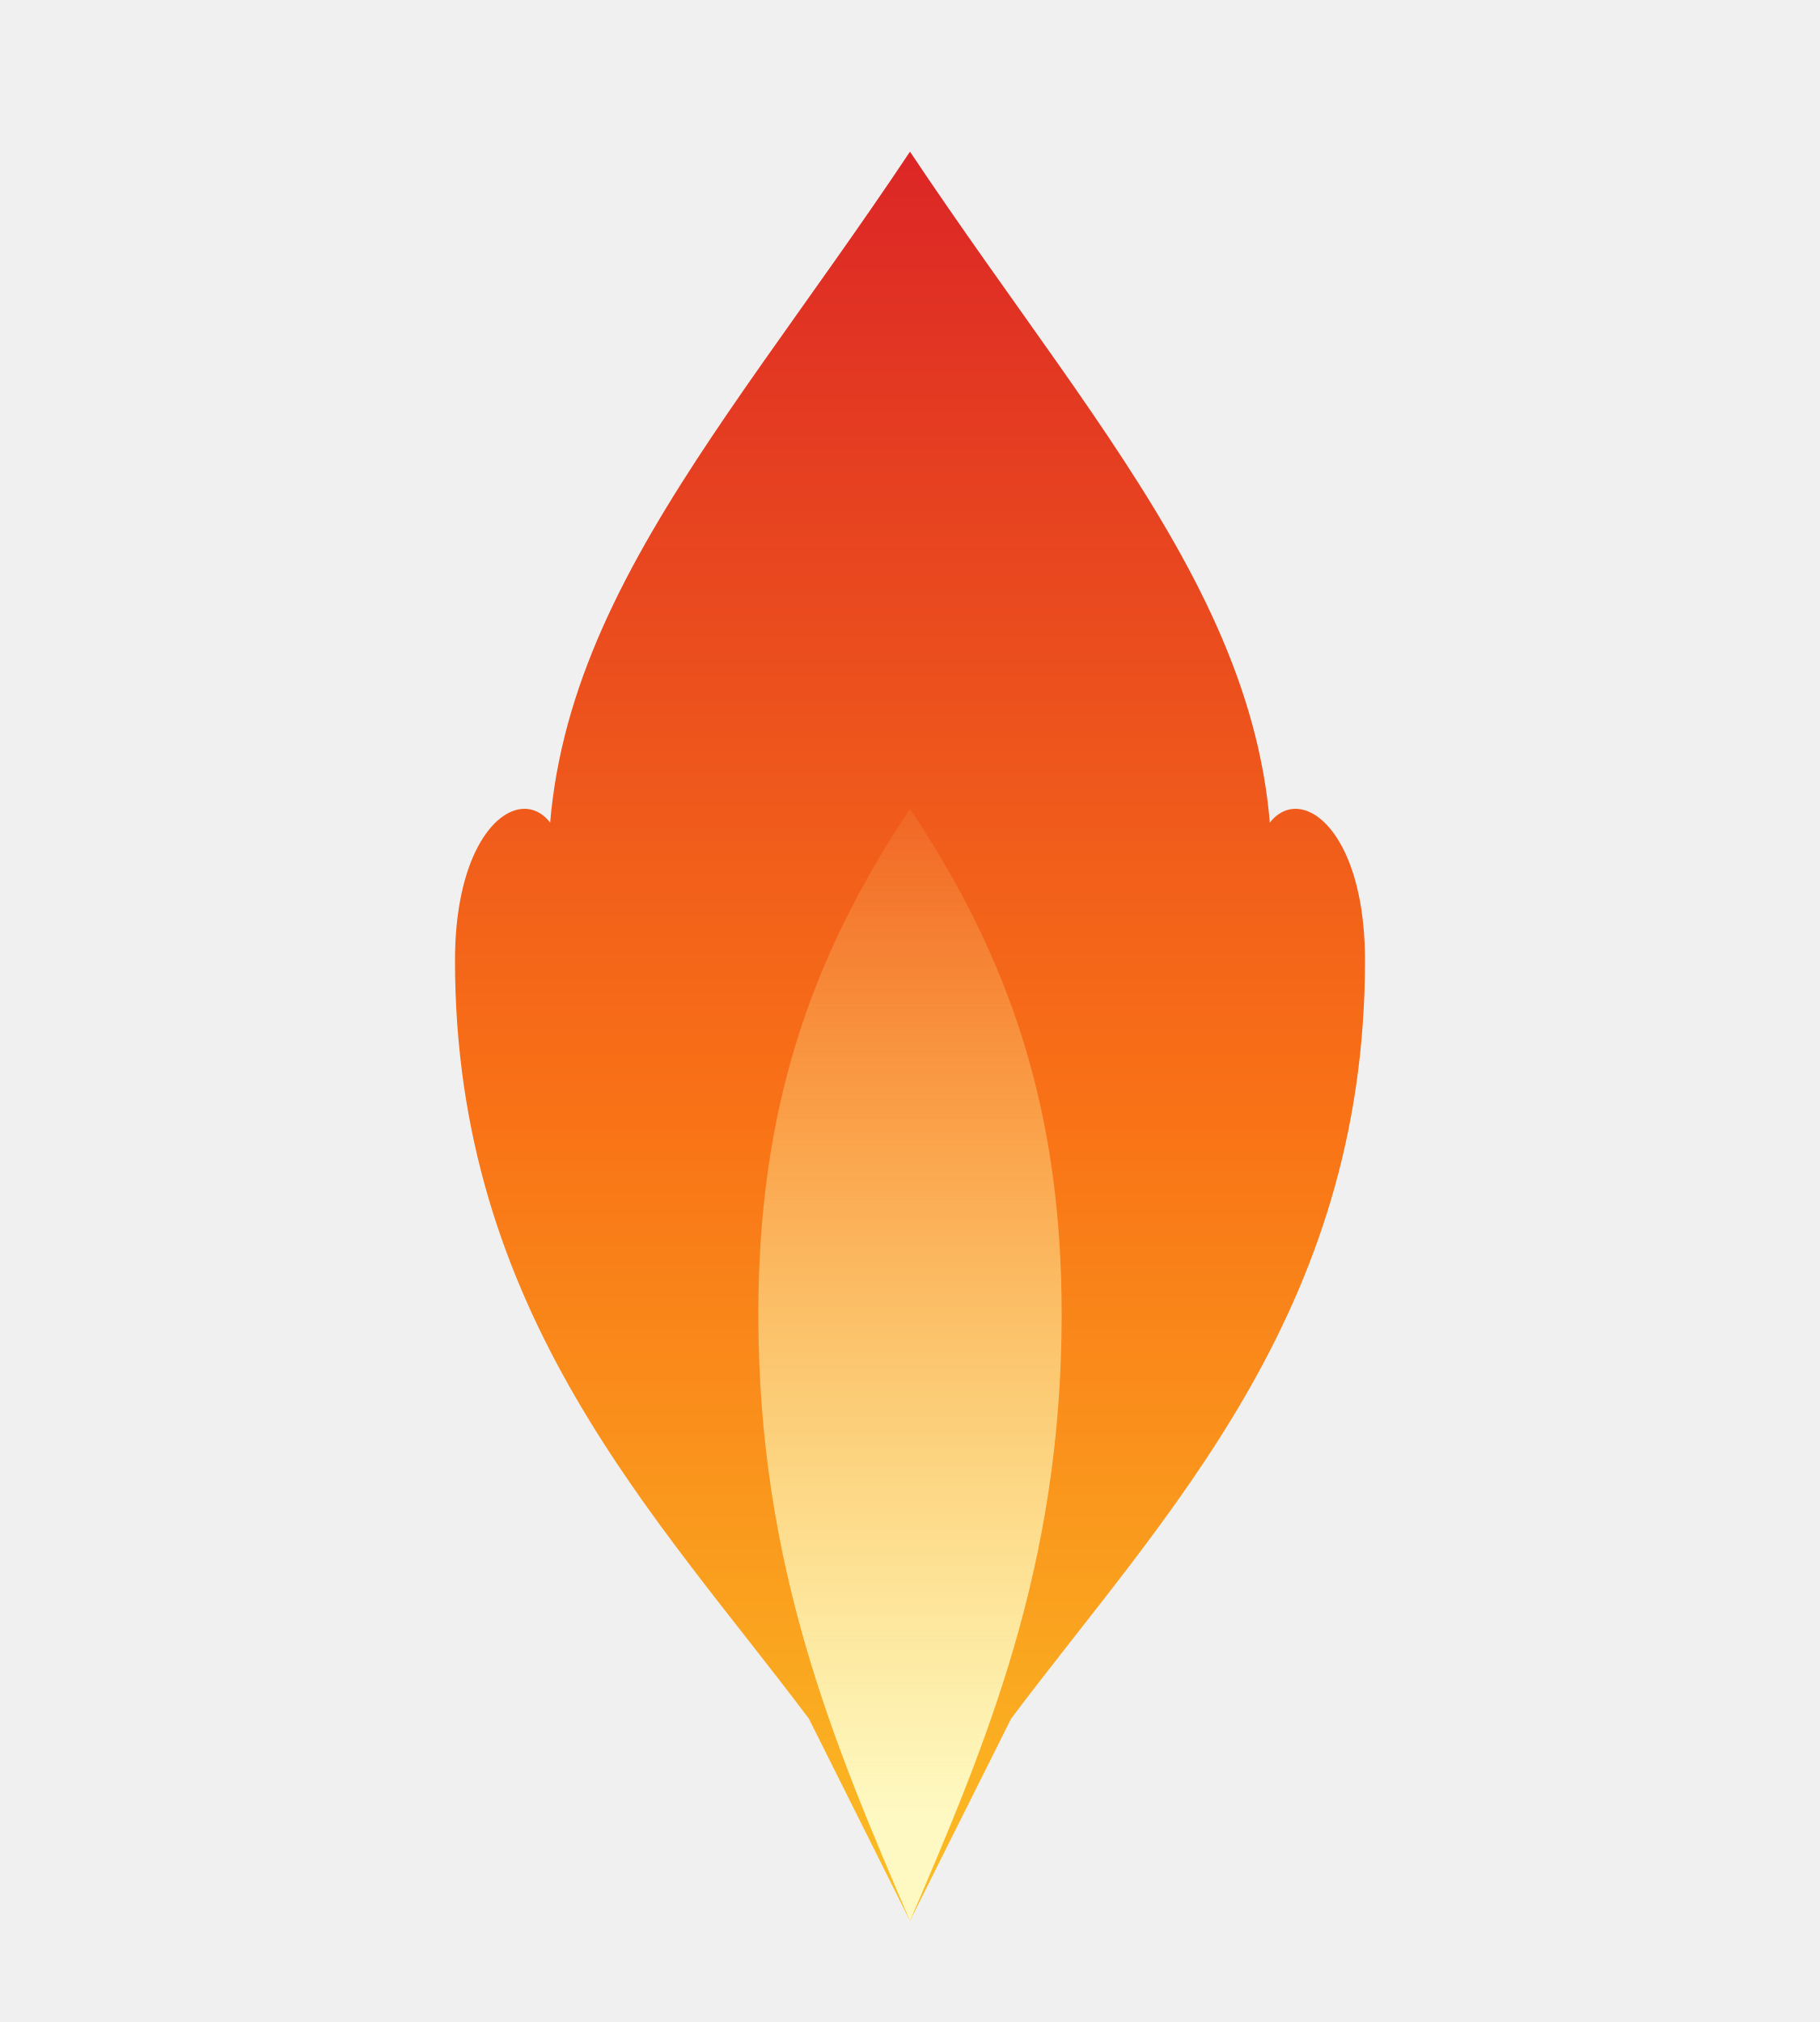
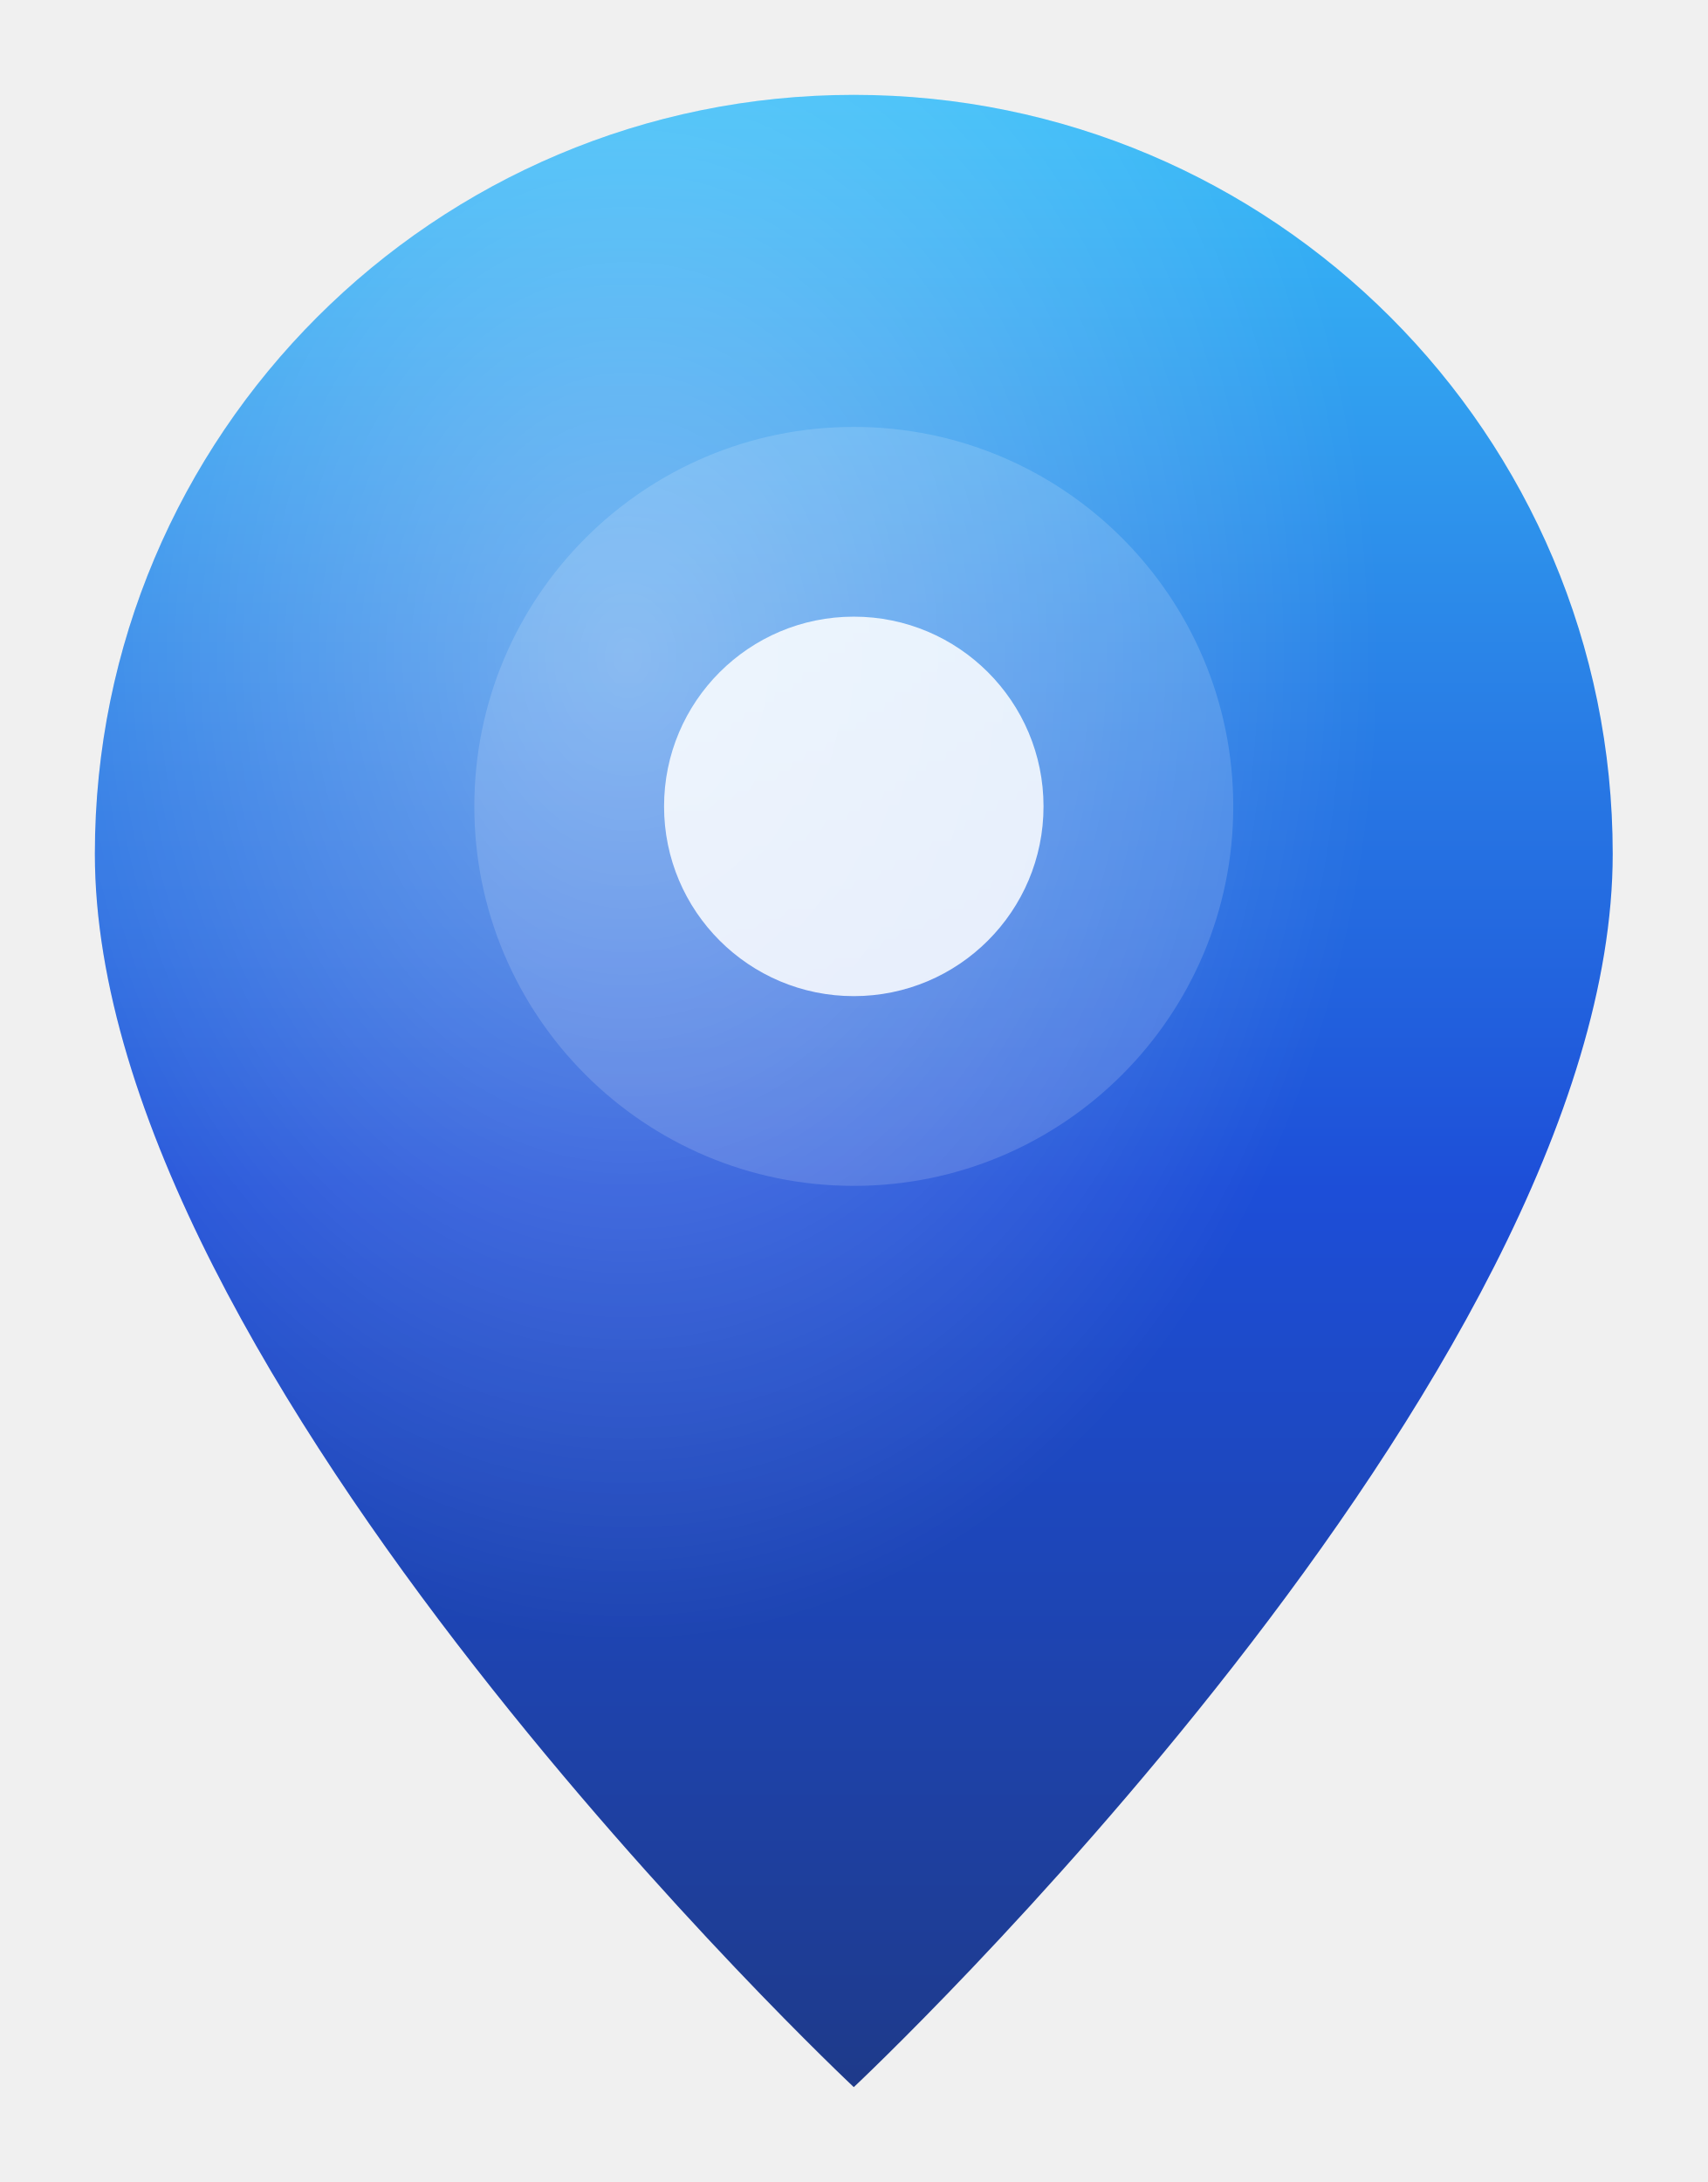
- <svg xmlns="http://www.w3.org/2000/svg" viewBox="0 0 36 40" fill="none">
+ <svg xmlns="http://www.w3.org/2000/svg" viewBox="0 0 36 46" fill="none">
  <defs>
-     <linearGradient id="a" x1="18" y1="38" x2="18" y2="3" gradientUnits="userSpaceOnUse">
-       <stop offset="0%" stop-color="#FBBF24" />
-       <stop offset="45%" stop-color="#F97316" />
-       <stop offset="100%" stop-color="#DC2626" />
+     <linearGradient id="a" x1="18" y1="2" x2="18" y2="44" gradientUnits="userSpaceOnUse">
+       <stop offset="0%" stop-color="#38bdf8" />
+       <stop offset="55%" stop-color="#1d4ed8" />
+       <stop offset="100%" stop-color="#1e3a8a" />
    </linearGradient>
-     <linearGradient id="b" x1="18" y1="36" x2="18" y2="14" gradientUnits="userSpaceOnUse">
-       <stop offset="0%" stop-color="#FEF9C3" />
-       <stop offset="100%" stop-color="#FDE68A" stop-opacity="0" />
-     </linearGradient>
+     <radialGradient id="b" cx="35%" cy="28%" r="50%">
+       <stop offset="0%" stop-color="white" stop-opacity="0.35" />
+       <stop offset="100%" stop-color="white" stop-opacity="0" />
+     </radialGradient>
  </defs>
-   <path d="M18 3C22 9 26 13 25 19C24 15 27 15 27 19C27 26 23 30 20 34C19 36 18.5 37 18 38C17.5 37 17 36 16 34C13 30 9 26 9 19C9 15 12 15 11 19C10 13 14 9 18 3Z" fill="url(#a)" />
-   <path d="M18 16C20 19 21 22 21 26C21 31 19.5 34.5 18 38C16.5 34.5 15 31 15 26C15 22 16 19 18 16Z" fill="url(#b)" />
+   <path d="M18 2C9.163 2 2 9.163 2 18C2 29 18 44 18 44C18 44 34 29 34 18C34 9.163 26.837 2 18 2Z" fill="url(#a)" />
+   <path d="M18 2C9.163 2 2 9.163 2 18C2 29 18 44 18 44C18 44 34 29 34 18C34 9.163 26.837 2 18 2Z" fill="url(#b)" />
+   <circle cx="18" cy="17" r="8" fill="white" fill-opacity="0.15" />
+   <circle cx="18" cy="17" r="4" fill="white" fill-opacity="0.85" />
</svg>
